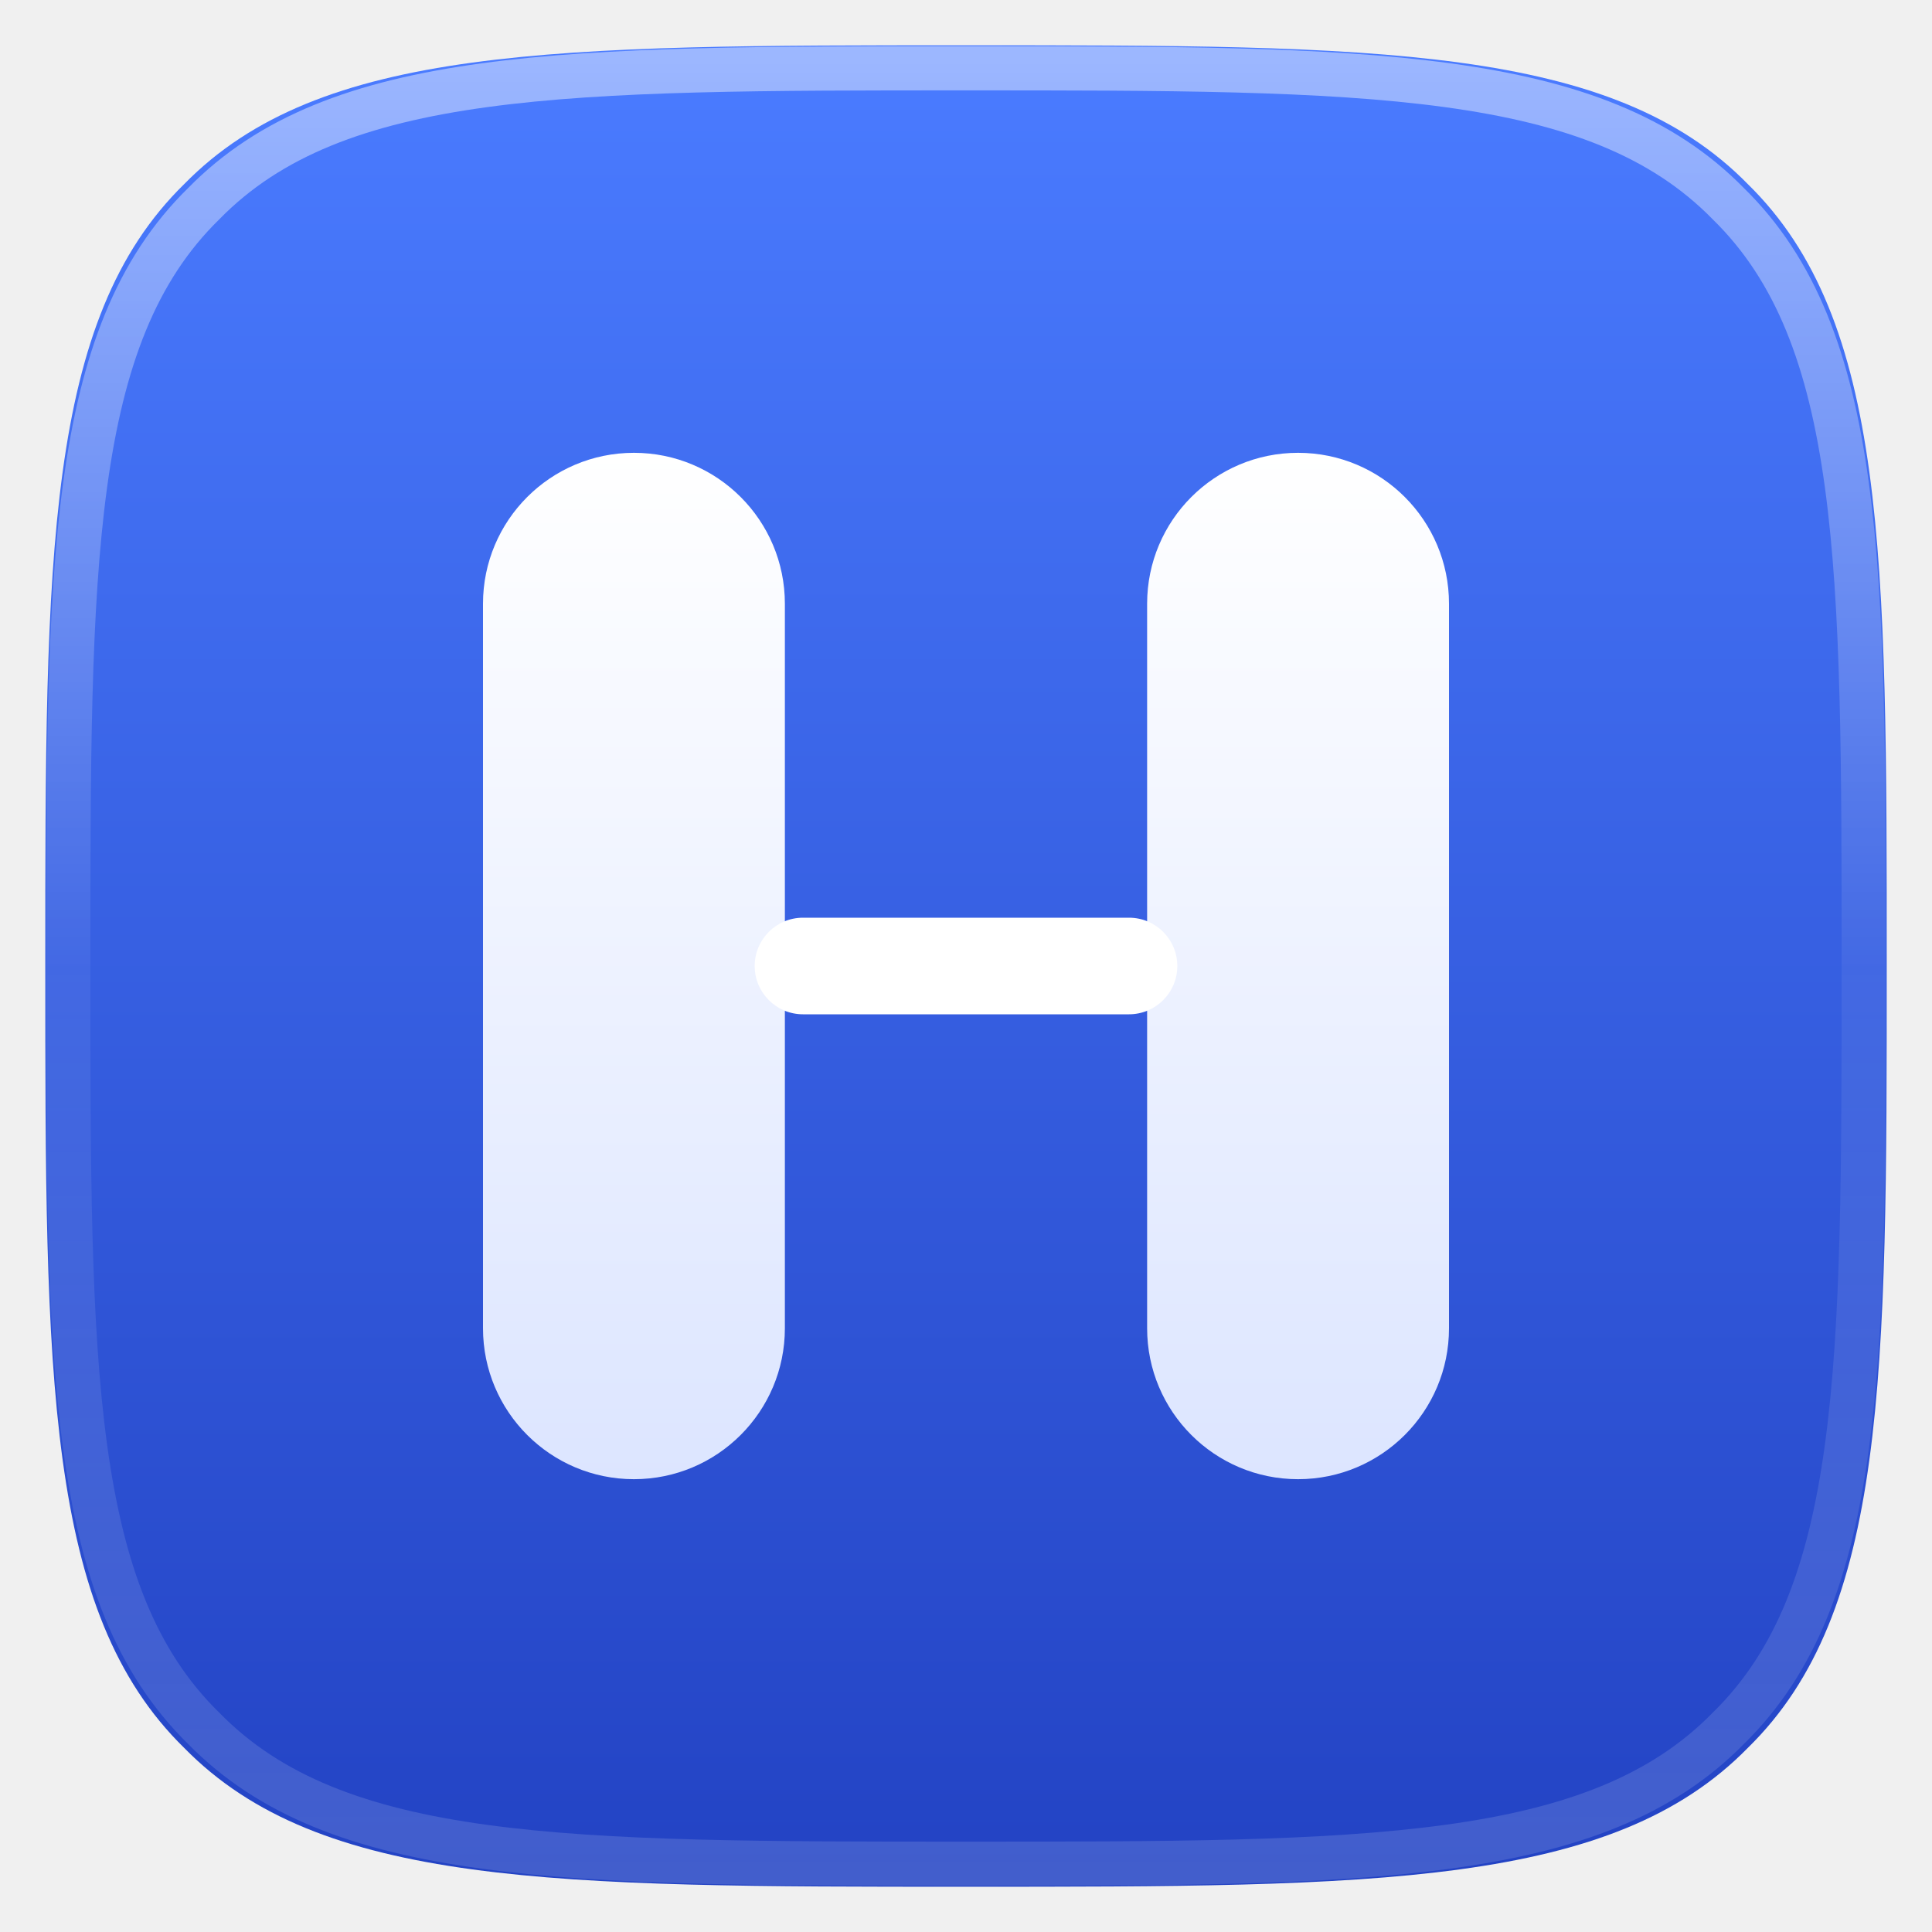
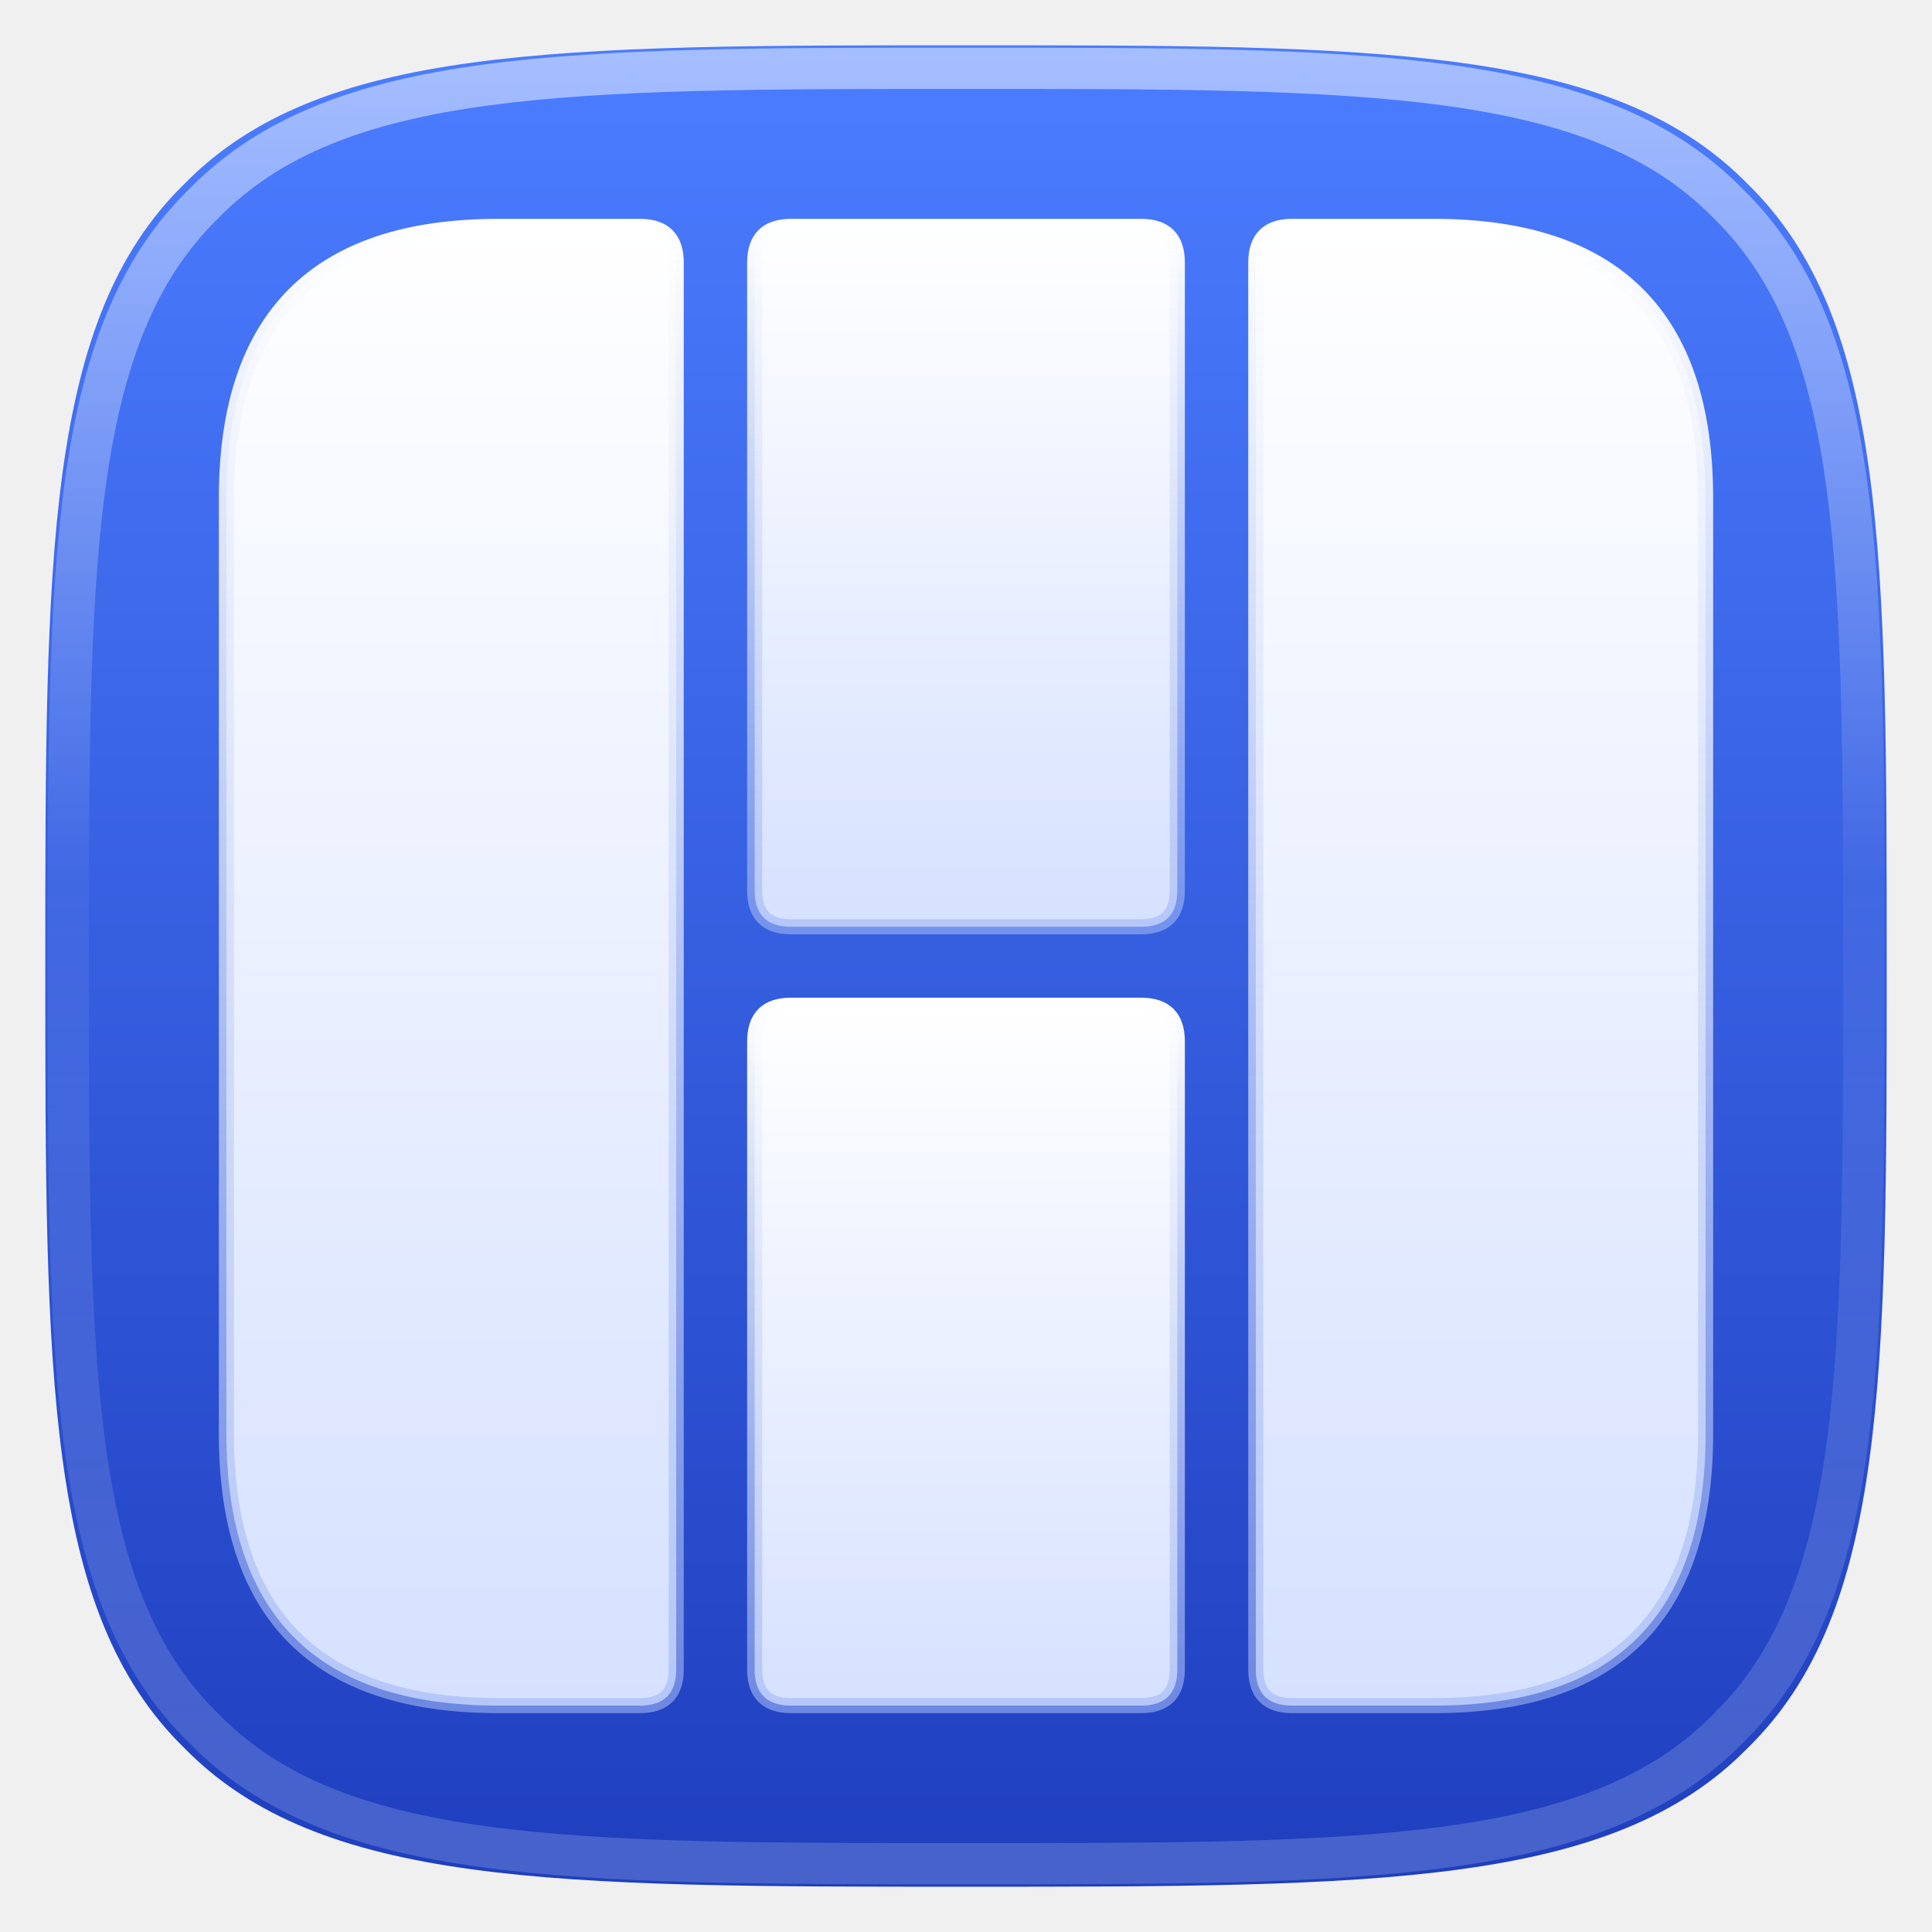
<svg xmlns="http://www.w3.org/2000/svg" viewBox="0 0 64 64">
  <defs>
    <linearGradient id="bg" x1="0" y1="0" x2="0" y2="1">
-       <stop offset="0" stop-color="#4a7bff" />
-       <stop offset="1" stop-color="#2343c4" />
+       <stop offset="0" stop-color="#4b7cff" />
+       <stop offset="1" stop-color="#1f3fbf" />
    </linearGradient>
    <linearGradient id="rim" x1="0" y1="0" x2="0" y2="1">
-       <stop offset="0" stop-color="#fff" stop-opacity=".45" />
-       <stop offset=".5" stop-color="#fff" stop-opacity=".06" />
-       <stop offset="1" stop-color="#fff" stop-opacity=".14" />
+       <stop offset="0" stop-color="#fff" stop-opacity=".5" />
+       <stop offset=".45" stop-color="#fff" stop-opacity=".05" />
+       <stop offset="1" stop-color="#fff" stop-opacity=".18" />
    </linearGradient>
-     <linearGradient id="stem" x1="0" y1="0" x2="0" y2="1">
-       <stop offset="0" stop-color="#fff" />
-       <stop offset="1" stop-color="#dce5ff" />
+     <linearGradient id="tile" x1="0" y1="0" x2="0" y2="1">
+       <stop offset="0" stop-color="#ffffff" />
+       <stop offset="1" stop-color="#d6e1ff" />
+     </linearGradient>
+     <linearGradient id="edge" x1="0" y1="0" x2="0" y2="1">
+       <stop offset="0" stop-color="#fff" stop-opacity="1" />
+       <stop offset="1" stop-color="#9fb5f5" stop-opacity=".6" />
    </linearGradient>
  </defs>
  <path d="M32 1.5c13.6 0 21.4 0 25.9 4.6 4.6 4.5 4.6 12.3 4.6 25.9s0 21.4-4.6 25.9c-4.5 4.6-12.3 4.6-25.9 4.6s-21.4 0-25.9-4.6C1.5 53.4 1.5 45.6 1.5 32S1.5 10.6 6.1 6.1C10.6 1.5 18.4 1.5 32 1.5Z" fill="url(#bg)" />
-   <path d="M32 1.5c13.6 0 21.4 0 25.9 4.6 4.6 4.5 4.6 12.3 4.6 25.9s0 21.4-4.6 25.9c-4.5 4.6-12.3 4.6-25.9 4.6s-21.4 0-25.9-4.6C1.5 53.4 1.5 45.6 1.5 32S1.5 10.6 6.1 6.1C10.6 1.5 18.4 1.5 32 1.5Z" transform="translate(32 32) scale(.975) translate(-32 -32)" fill="none" stroke="url(#rim)" stroke-width="1.5" />
-   <rect x="16" y="15" width="10" height="34" rx="5" fill="url(#stem)" />
-   <rect x="38" y="15" width="10" height="34" rx="5" fill="url(#stem)" />
-   <rect x="25" y="30.4" width="14" height="3.2" rx="1.6" fill="#fff" />
+   <path d="M32 1.5c13.6 0 21.4 0 25.9 4.6 4.6 4.5 4.6 12.3 4.6 25.9s0 21.4-4.6 25.9c-4.5 4.6-12.3 4.6-25.9 4.6s-21.4 0-25.9-4.6C1.5 53.4 1.5 45.6 1.5 32S1.5 10.6 6.1 6.1C10.6 1.5 18.4 1.5 32 1.5Z" transform="translate(32 32) scale(.975) translate(-32 -32)" fill="none" stroke="url(#rim)" stroke-width="1.4" />
+   <path d="M16.5 7.5H21.2Q22.4 7.5 22.4 8.7V55.3Q22.4 56.5 21.2 56.5H16.5Q7.5 56.5 7.5 47.5V16.5Q7.5 7.5 16.5 7.5Z" fill="url(#tile)" stroke="url(#edge)" stroke-width=".5" />
+   <path d="M42.8 7.5H47.5Q56.5 7.5 56.5 16.5V47.5Q56.5 56.5 47.5 56.5H42.8Q41.6 56.5 41.6 55.3V8.7Q41.6 7.5 42.8 7.5Z" fill="url(#tile)" stroke="url(#edge)" stroke-width=".5" />
+   <path d="M26.2 7.5H37.8Q39 7.5 39 8.7V29.5Q39 30.7 37.8 30.7H26.2Q25 30.7 25 29.5V8.7Q25 7.5 26.2 7.5Z" fill="url(#tile)" stroke="url(#edge)" stroke-width=".5" />
+   <path d="M26.2 33.3H37.8Q39 33.3 39 34.5V55.3Q39 56.5 37.8 56.5H26.2Q25 56.5 25 55.3V34.5Q25 33.3 26.2 33.3Z" fill="url(#tile)" stroke="url(#edge)" stroke-width=".5" />
</svg>
